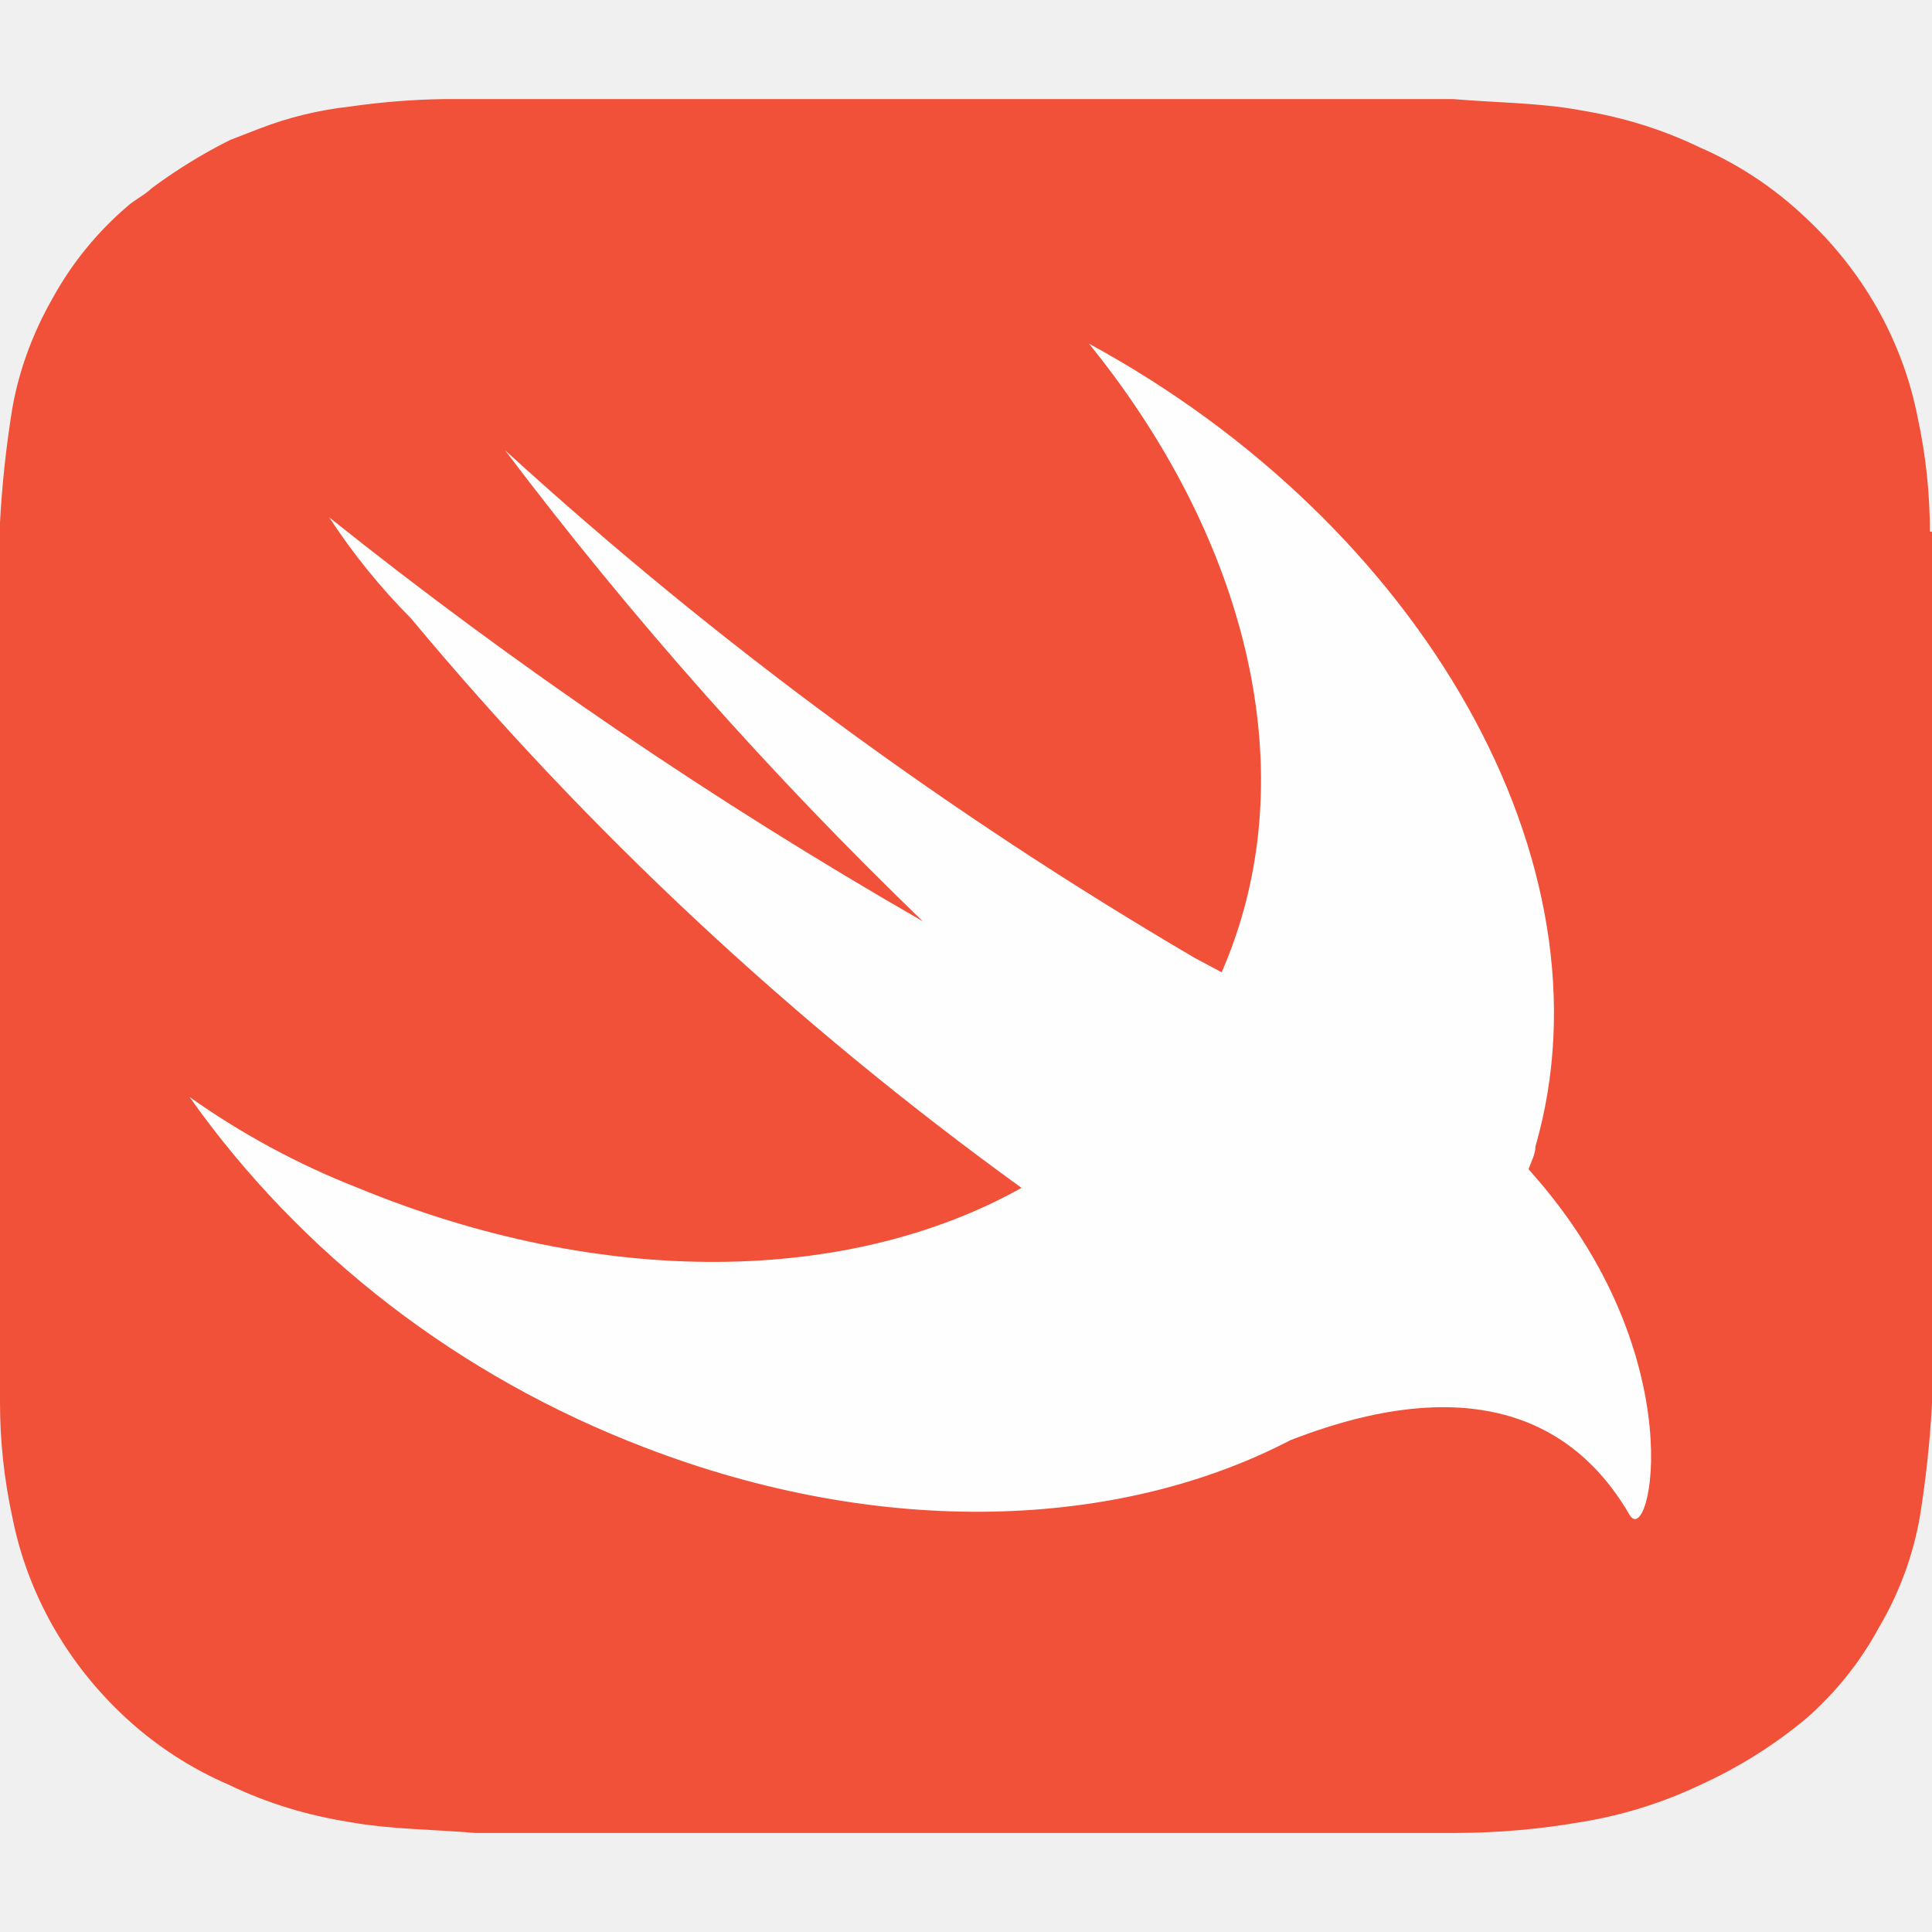
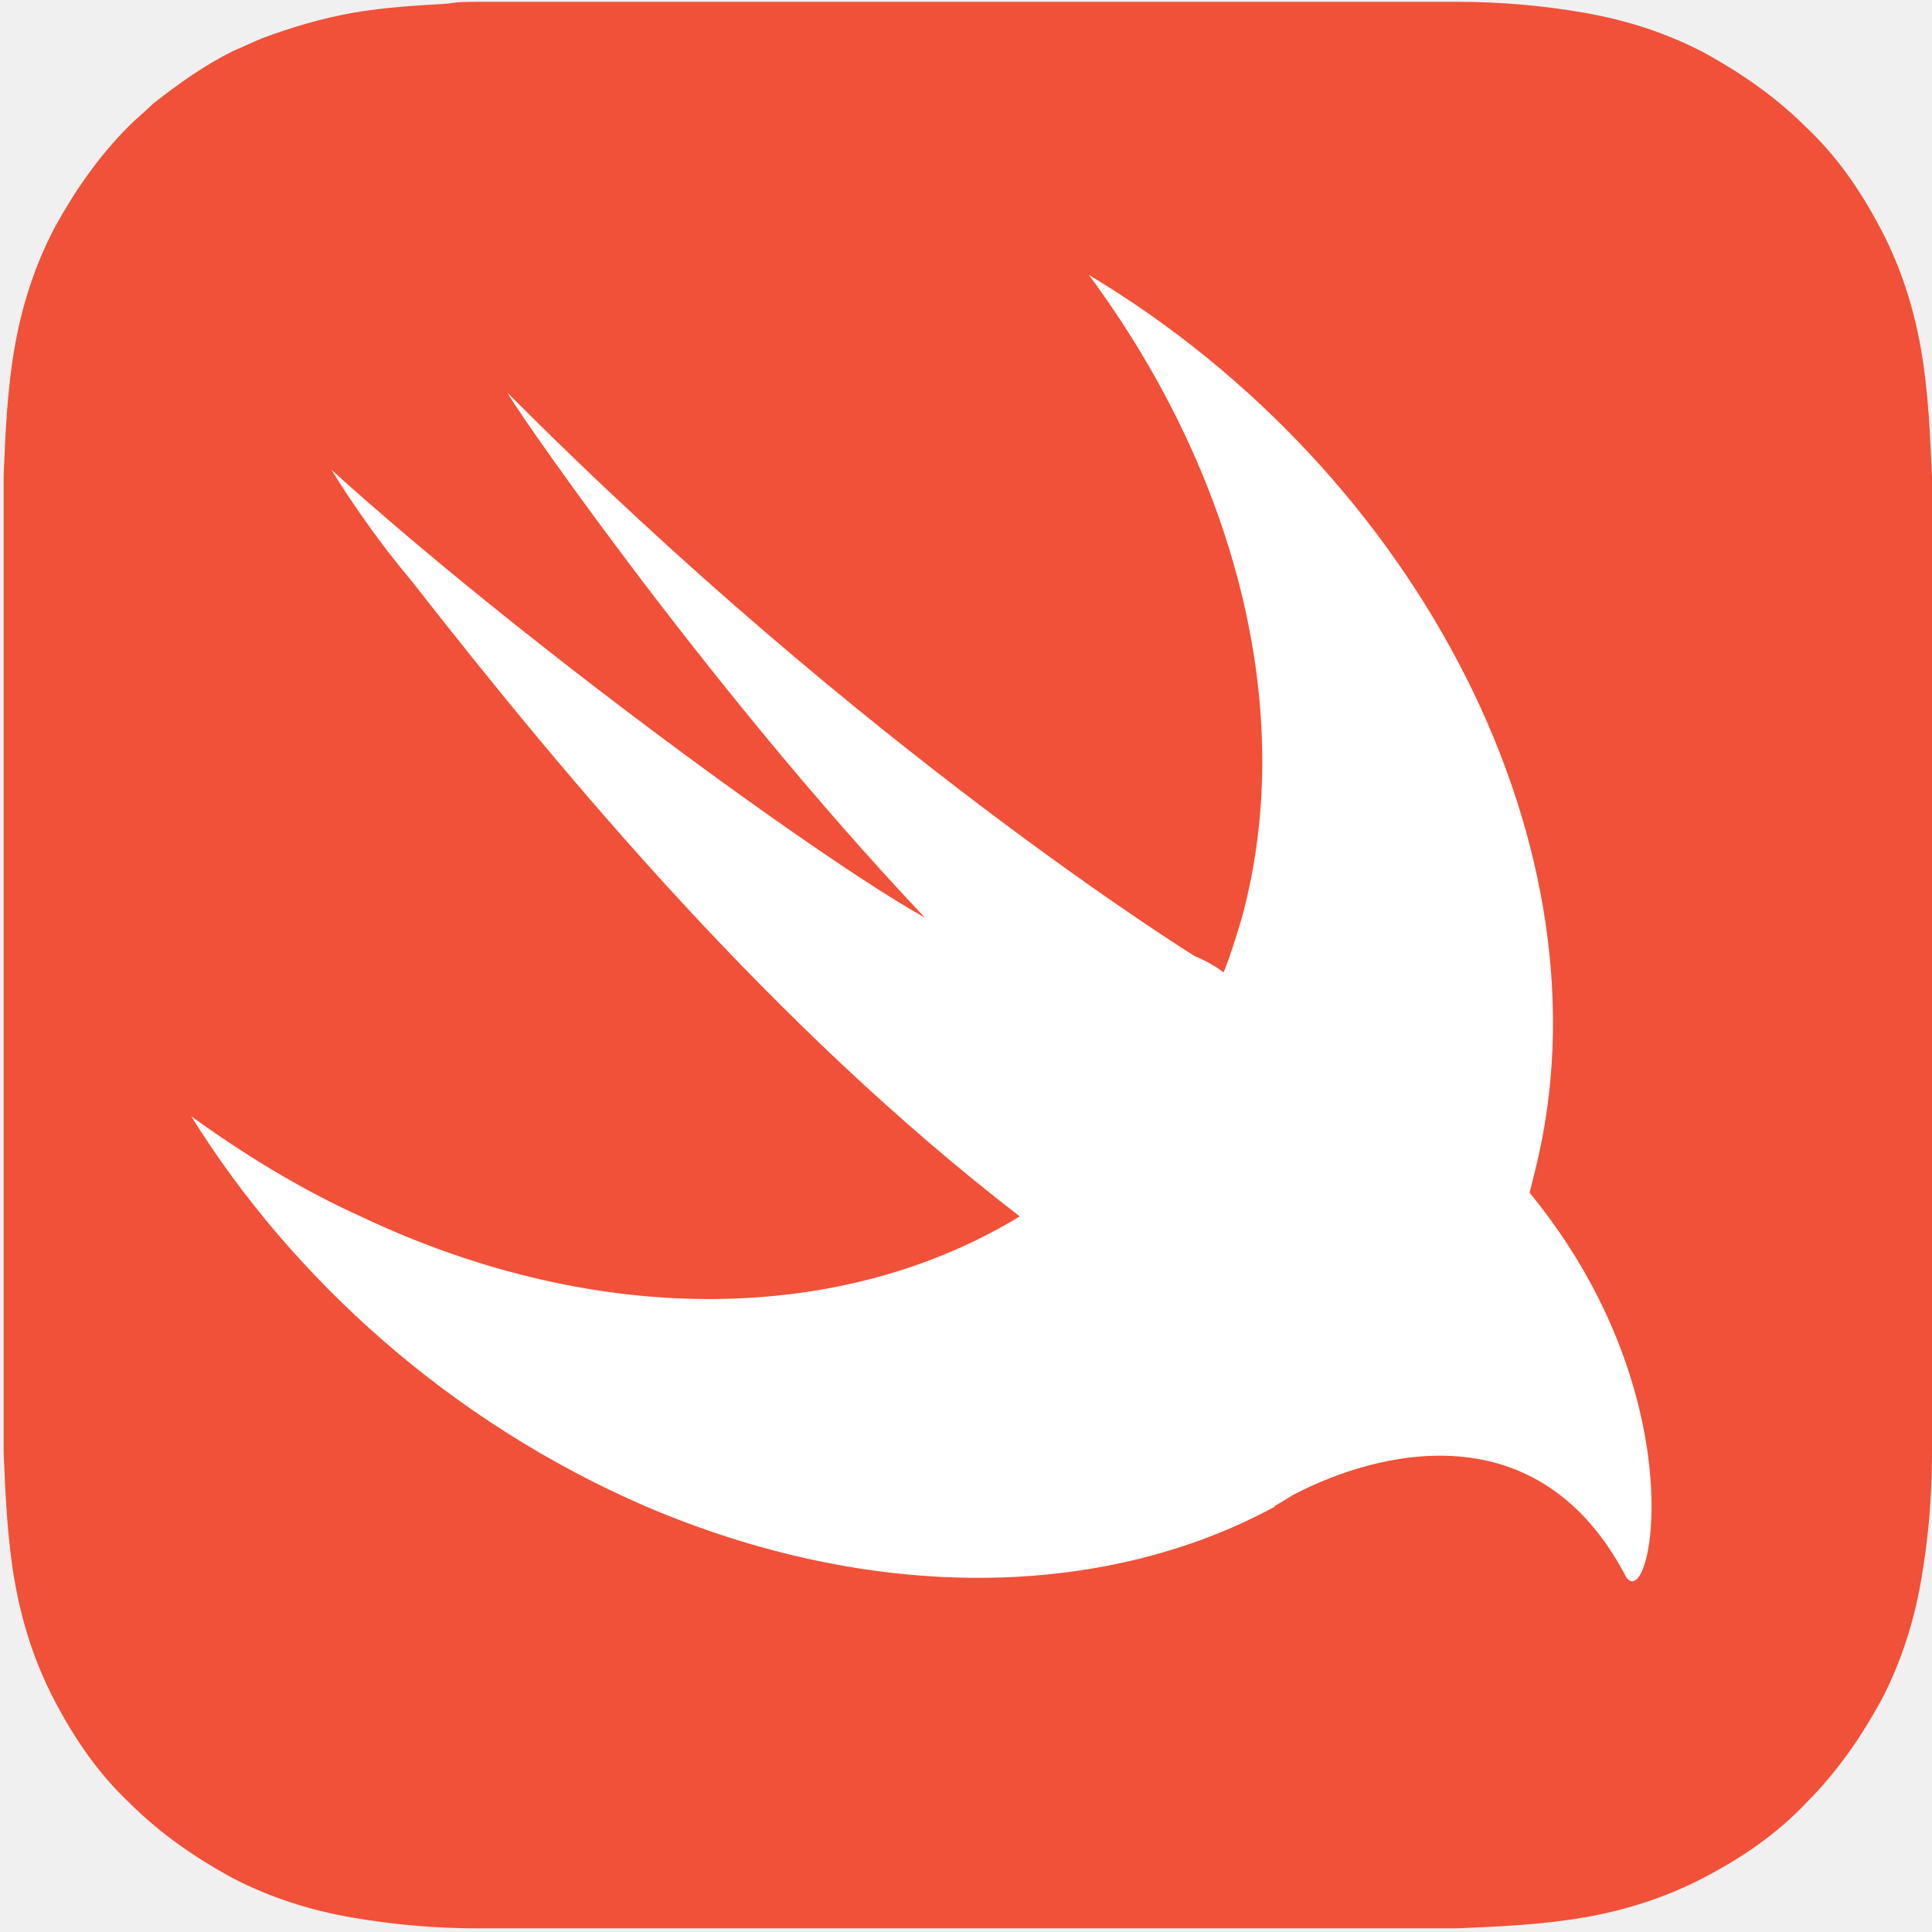
- <svg xmlns="http://www.w3.org/2000/svg" width="64" height="64">
-   <path d="M63.93 17.608a17.91 17.91 0 0 0-.405-3.78c-.5-2.553-1.828-4.893-3.8-6.7a12.05 12.05 0 0 0-3.447-2.258c-1.243-.6-2.57-1-3.94-1.22-1.354-.25-2.85-.25-4.203-.368h-33.45a24.7 24.7 0 0 0-3.113.251c-1.027.114-2.033.36-3 .736l-.95.368a17.47 17.47 0 0 0-2.585 1.589c-.264.25-.545.368-.81.602a10.91 10.91 0 0 0-2.48 3.044C1.09 11.02.63 12.258.405 13.544A35.75 35.75 0 0 0 0 17.307V46.46a17.91 17.91 0 0 0 .405 3.78c.5 2.553 1.828 4.893 3.8 6.7a12.06 12.06 0 0 0 3.394 2.191c1.243.6 2.57 1 3.94 1.22 1.354.25 2.85.25 4.203.368h32.466a24.49 24.49 0 0 0 4.203-.368c1.344-.22 2.648-.627 3.87-1.204a15.54 15.54 0 0 0 3.517-2.191 10.9 10.9 0 0 0 2.445-3.044c.67-1.138 1.128-2.377 1.354-3.663a35.75 35.75 0 0 0 .405-3.78v-28.85z" fill="#f05138" />
-   <path d="M42.737 47.713c-5.698 2.96-13.525 3.26-21.386.234C15.218 45.6 9.967 41.557 6.28 36.34c1.72 1.22 3.592 2.232 5.575 3.01 8.125 3.345 16.268 3.194 21.984 0-7.545-5.46-14.34-11.798-20.225-18.866a21.17 21.17 0 0 1-2.708-3.345c6.18 4.937 12.754 9.41 19.663 13.38-5.032-4.852-9.66-10.07-13.84-15.605C23.7 21.277 31.363 26.917 39.59 31.74l.88.468a15.18 15.18 0 0 0 .616-1.673c1.9-6.222-.264-13.296-5.012-19.15 10.992 5.97 17.5 17.193 14.79 26.593 0 .25-.14.502-.23.753l.088.1c5.434 6.105 3.94 12.56 3.254 11.34-2.972-5.1-8.477-3.53-11.238-2.46z" fill="#fefefe" />
+ <svg xmlns="http://www.w3.org/2000/svg" version="1.1" id="Layer_1" x="0px" y="0px" width="106.1px" height="106.1px" viewBox="-252 343.9 106.1 106.1" enable-background="new -252 343.9 106.1 106.1" xml:space="preserve">
+   <g>
+     <path fill="#F05138" d="M-145.9,373.3c0-1.1,0-2.1,0-3.2c-0.1-2.3-0.2-4.7-0.6-7c-0.4-2.3-1.1-4.5-2.2-6.6c-1.1-2.1-2.4-4-4.1-5.6   c-1.7-1.7-3.6-3-5.6-4.1c-2.1-1.1-4.3-1.8-6.6-2.2c-2.3-0.4-4.6-0.6-7-0.6c-1.1,0-2.1,0-3.2,0c-1.3,0-2.5,0-3.8,0h-28.1h-11.6   c-1.3,0-2.5,0-3.8,0c-1.1,0-2.1,0-3.2,0c-0.6,0-1.2,0-1.7,0.1c-1.7,0.1-3.5,0.2-5.2,0.5c-1.7,0.3-3.4,0.8-5,1.4   c-0.5,0.2-1.1,0.5-1.6,0.7c-1.6,0.8-3,1.8-4.4,2.9c-0.4,0.4-0.9,0.8-1.3,1.2c-1.7,1.7-3,3.6-4.1,5.6c-1.1,2.1-1.8,4.3-2.2,6.6   c-0.4,2.3-0.5,4.6-0.6,7c0,1.1,0,2.1,0,3.2c0,1.3,0,2.5,0,3.8v17.3v22.4c0,1.3,0,2.5,0,3.8c0,1.1,0,2.1,0,3.2   c0.1,2.3,0.2,4.7,0.6,7c0.4,2.3,1.1,4.5,2.2,6.6c1.1,2.1,2.4,4,4.1,5.6c1.7,1.7,3.6,3,5.6,4.1c2.1,1.1,4.3,1.8,6.6,2.2   c2.3,0.4,4.6,0.6,7,0.6c1.1,0,2.1,0,3.2,0c1.3,0,2.5,0,3.8,0h39.7c1.3,0,2.5,0,3.8,0c1.1,0,2.1,0,3.2,0c2.3-0.1,4.7-0.2,7-0.6   c2.3-0.4,4.5-1.1,6.6-2.2c2.1-1.1,4-2.4,5.6-4.1c1.7-1.7,3-3.6,4.1-5.6c1.1-2.1,1.8-4.3,2.2-6.6c0.4-2.3,0.6-4.6,0.6-7   c0-1.1,0-2.1,0-3.2c0-1.3,0-2.5,0-3.8v-39.7C-145.9,375.8-145.9,374.6-145.9,373.3z" />
+     <path fill="#FFFFFF" d="M-168,409.4c0.1-0.4,0.2-0.8,0.3-1.2c4.4-17.5-6.3-38.3-24.5-49.2c8,10.8,11.5,23.9,8.4,35.3   c-0.3,1-0.6,2-1,3c-0.4-0.3-0.9-0.6-1.6-0.9c0,0-18.1-11.2-37.7-30.9c-0.5-0.5,10.5,15.7,22.9,28.8c-5.9-3.3-22.2-15.2-32.6-24.6   c1.3,2.1,2.8,4.2,4.4,6.1c8.6,11,19.9,24.5,33.4,34.9c-9.5,5.8-22.9,6.3-36.2,0c-3.3-1.5-6.4-3.4-9.3-5.5   c5.6,9,14.3,16.8,24.9,21.4c12.6,5.4,25.2,5.1,34.5,0.1l0,0c0,0,0.1,0,0.1-0.1c0.4-0.2,0.8-0.5,1.2-0.7c4.5-2.3,13.3-4.6,18.1,4.6   C-161.3,432.6-158.8,420.6-168,409.4C-168,409.4-168,409.4-168,409.4z" />
+   </g>
</svg>
